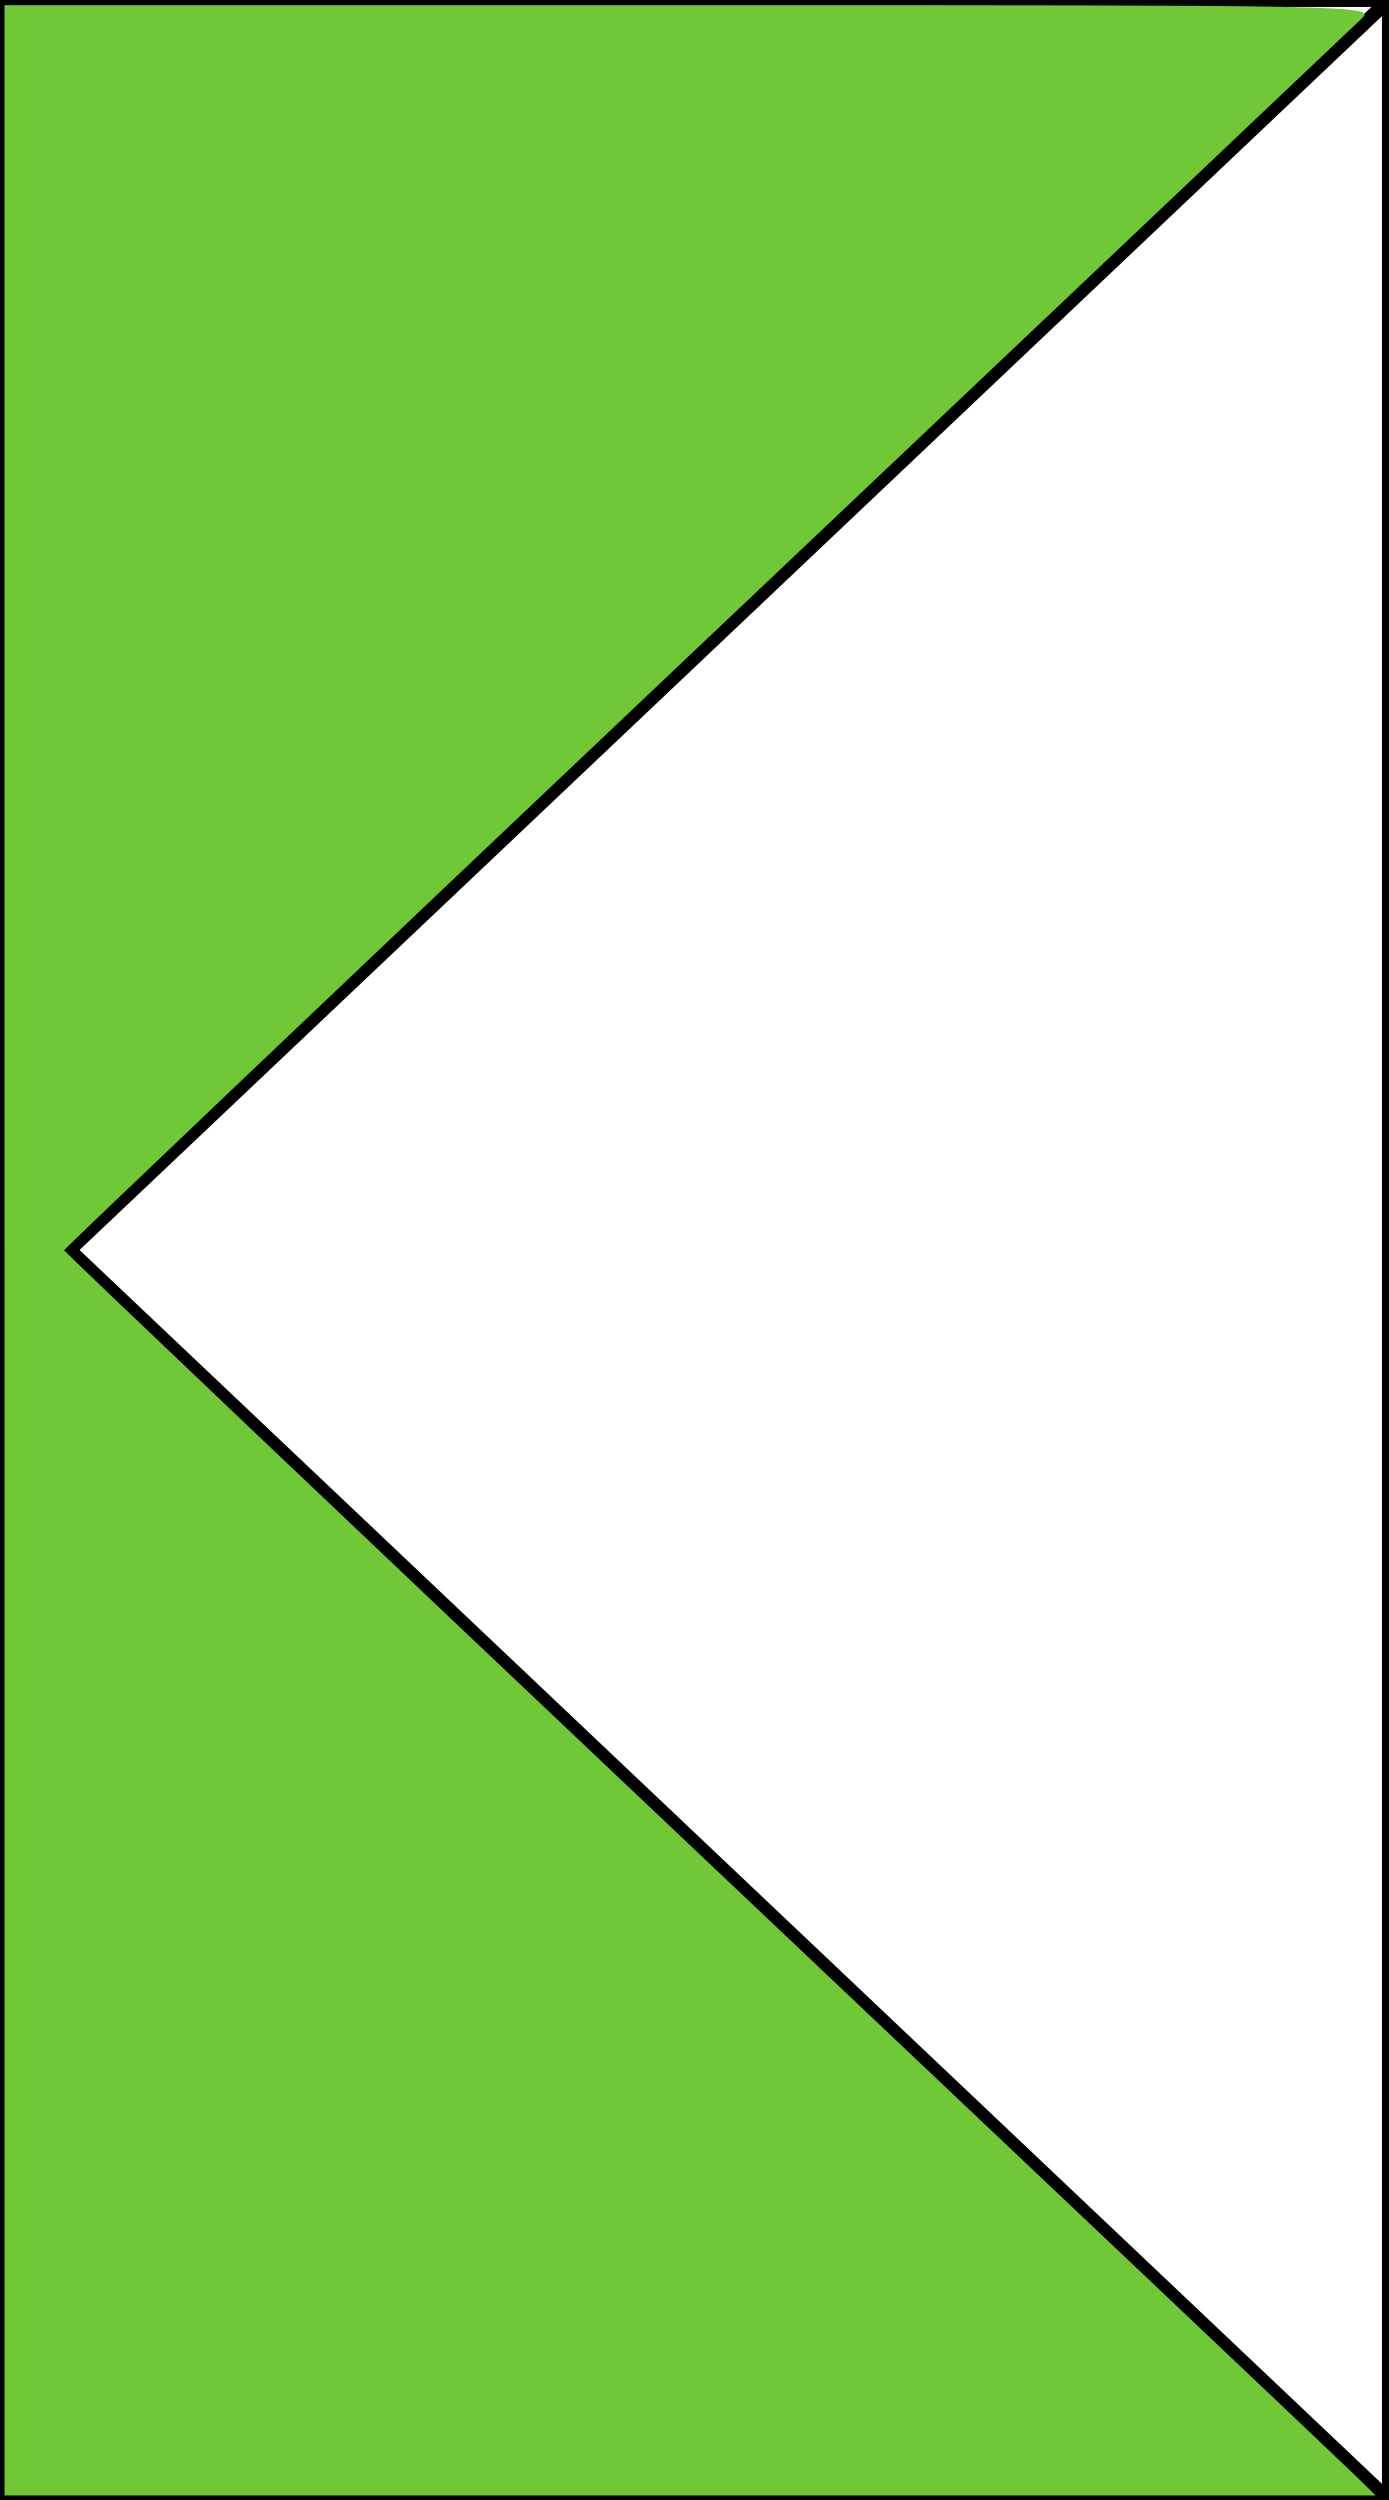
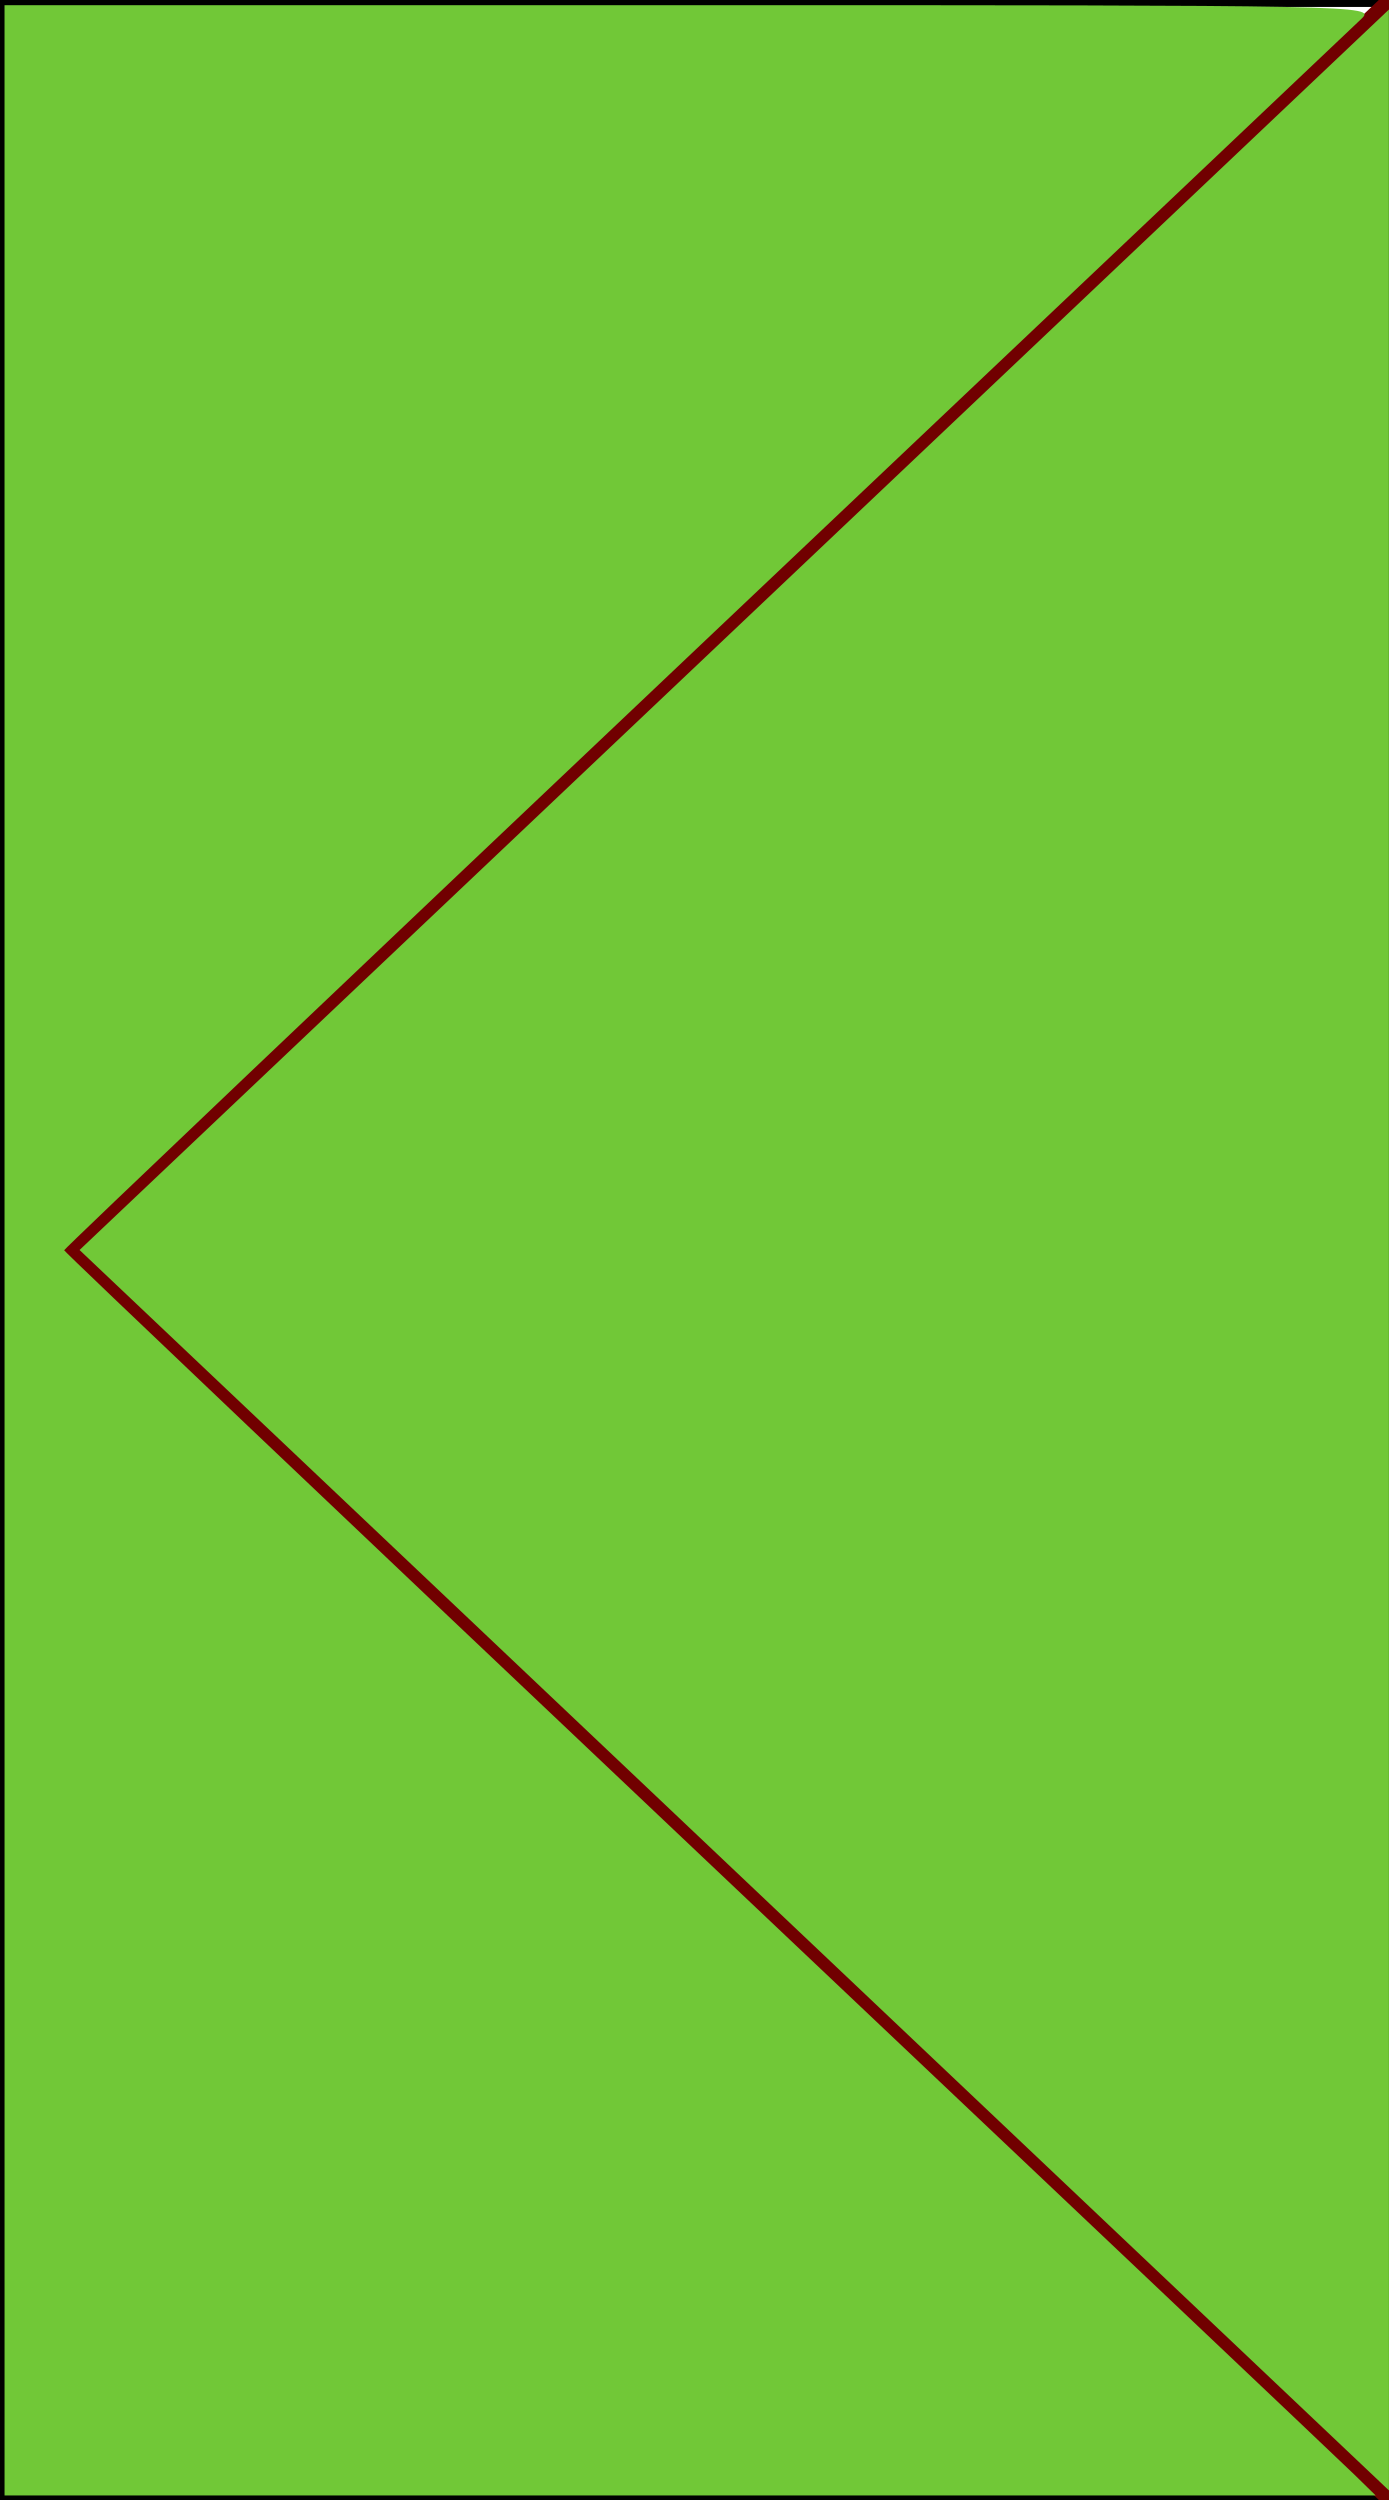
<svg xmlns="http://www.w3.org/2000/svg" width="100" height="180" id="svg2" version="1.1">
  <defs id="defs4">
    </defs>
  <g id="layer1" transform="translate(0,-872.3622)">
    <rect style="fill:none;fill-opacity:1;fill-rule:evenodd;stroke:#000000;stroke-opacity:1" id="rect3763" width="100" height="180" x="0" y="0" transform="translate(0,872.3622)" />
-     <path style="fill:none;stroke:#000000;stroke-width:1px;stroke-linecap:butt;stroke-linejoin:miter;stroke-opacity:1" d="M 100,0 5,90 100.005,180" id="path2991" transform="translate(0,872.3622)" />
+     <path style="fill:#71c837;stroke:#710000;stroke-width:1px;stroke-linecap:butt;stroke-linejoin:miter;stroke-opacity:1;fill-opacity:1" d="M 100,0 5,90 100.005,180" id="path2991" transform="translate(0,872.3622)" />
    <path style="fill:#71c837;fill-opacity:1;fill-rule:evenodd;stroke:none" d="m 0.326,90.023 0,-89.651 49.357,0 c 48.54,0 49.341,0.016 48.361,0.962 C 97.497,1.863 76.252,21.99 50.834,46.062 25.416,70.133 4.619,89.913 4.619,90.018 c 0,0.105 20.569,19.656 45.709,43.449 25.14,23.792 46.387,43.922 47.215,44.733 l 1.506,1.474 -49.361,0 -49.361,0 0,-89.651 z" id="path3837" transform="translate(0,872.3622)" />
  </g>
</svg>
